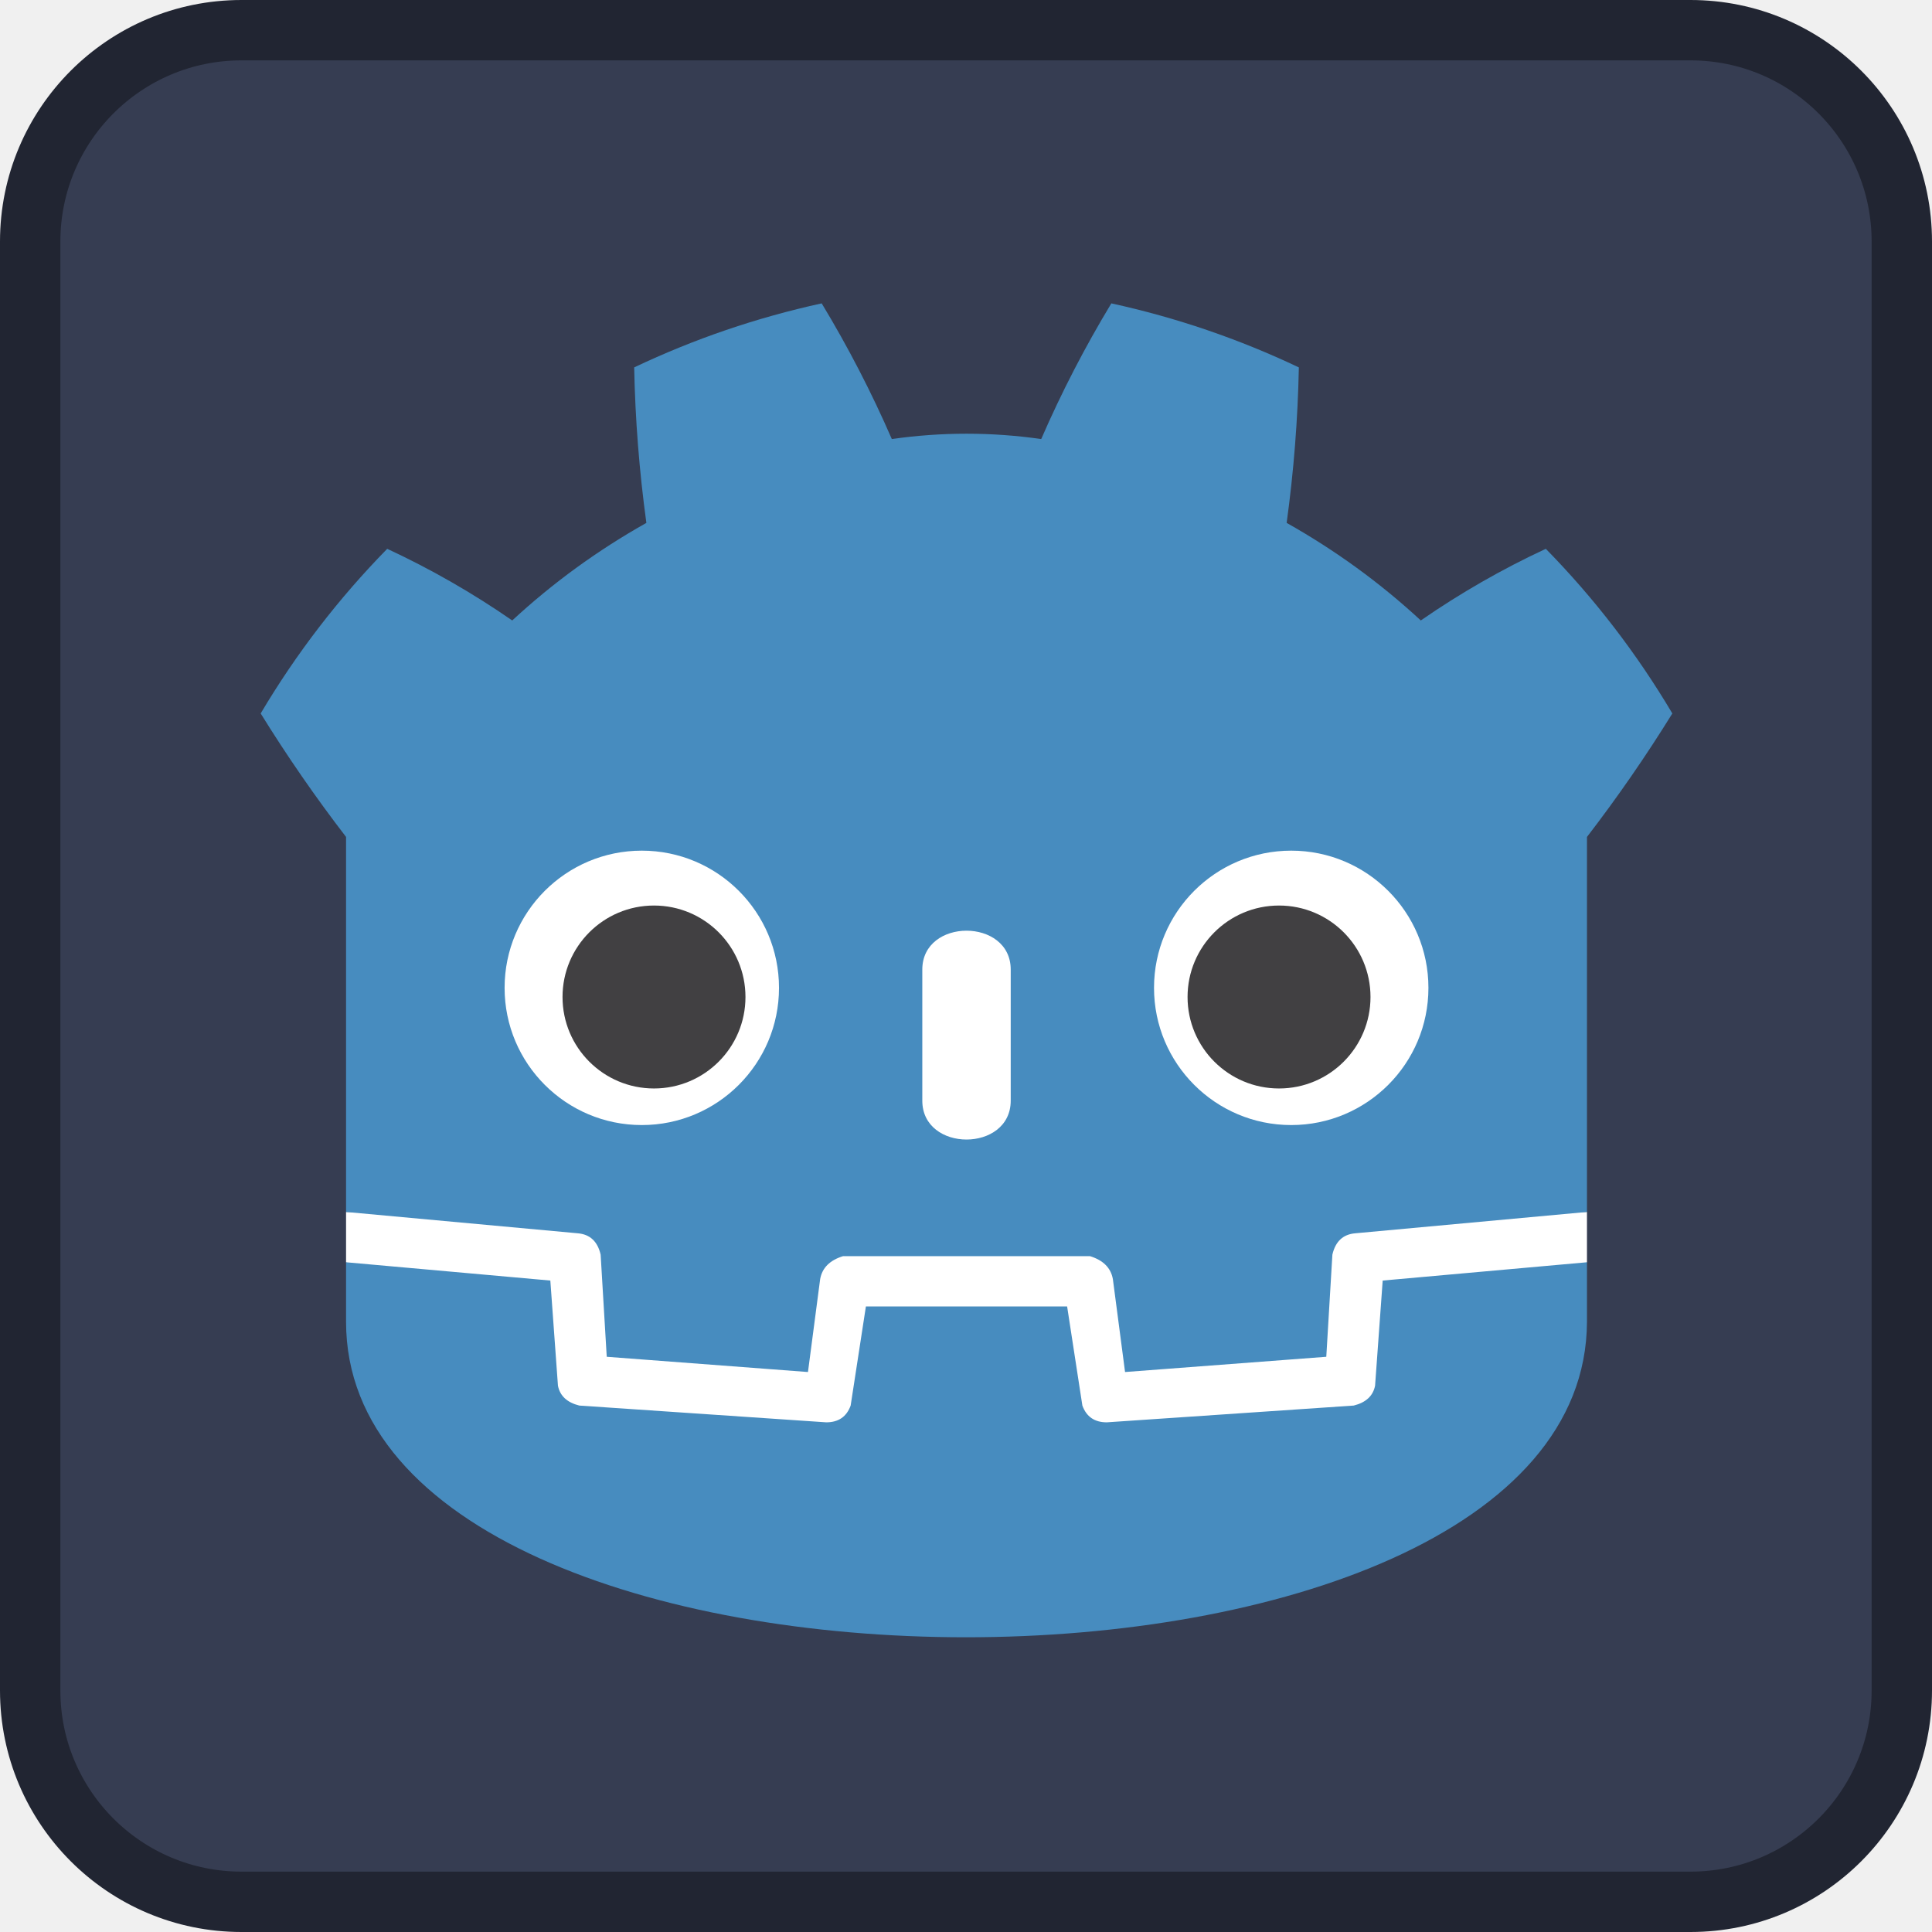
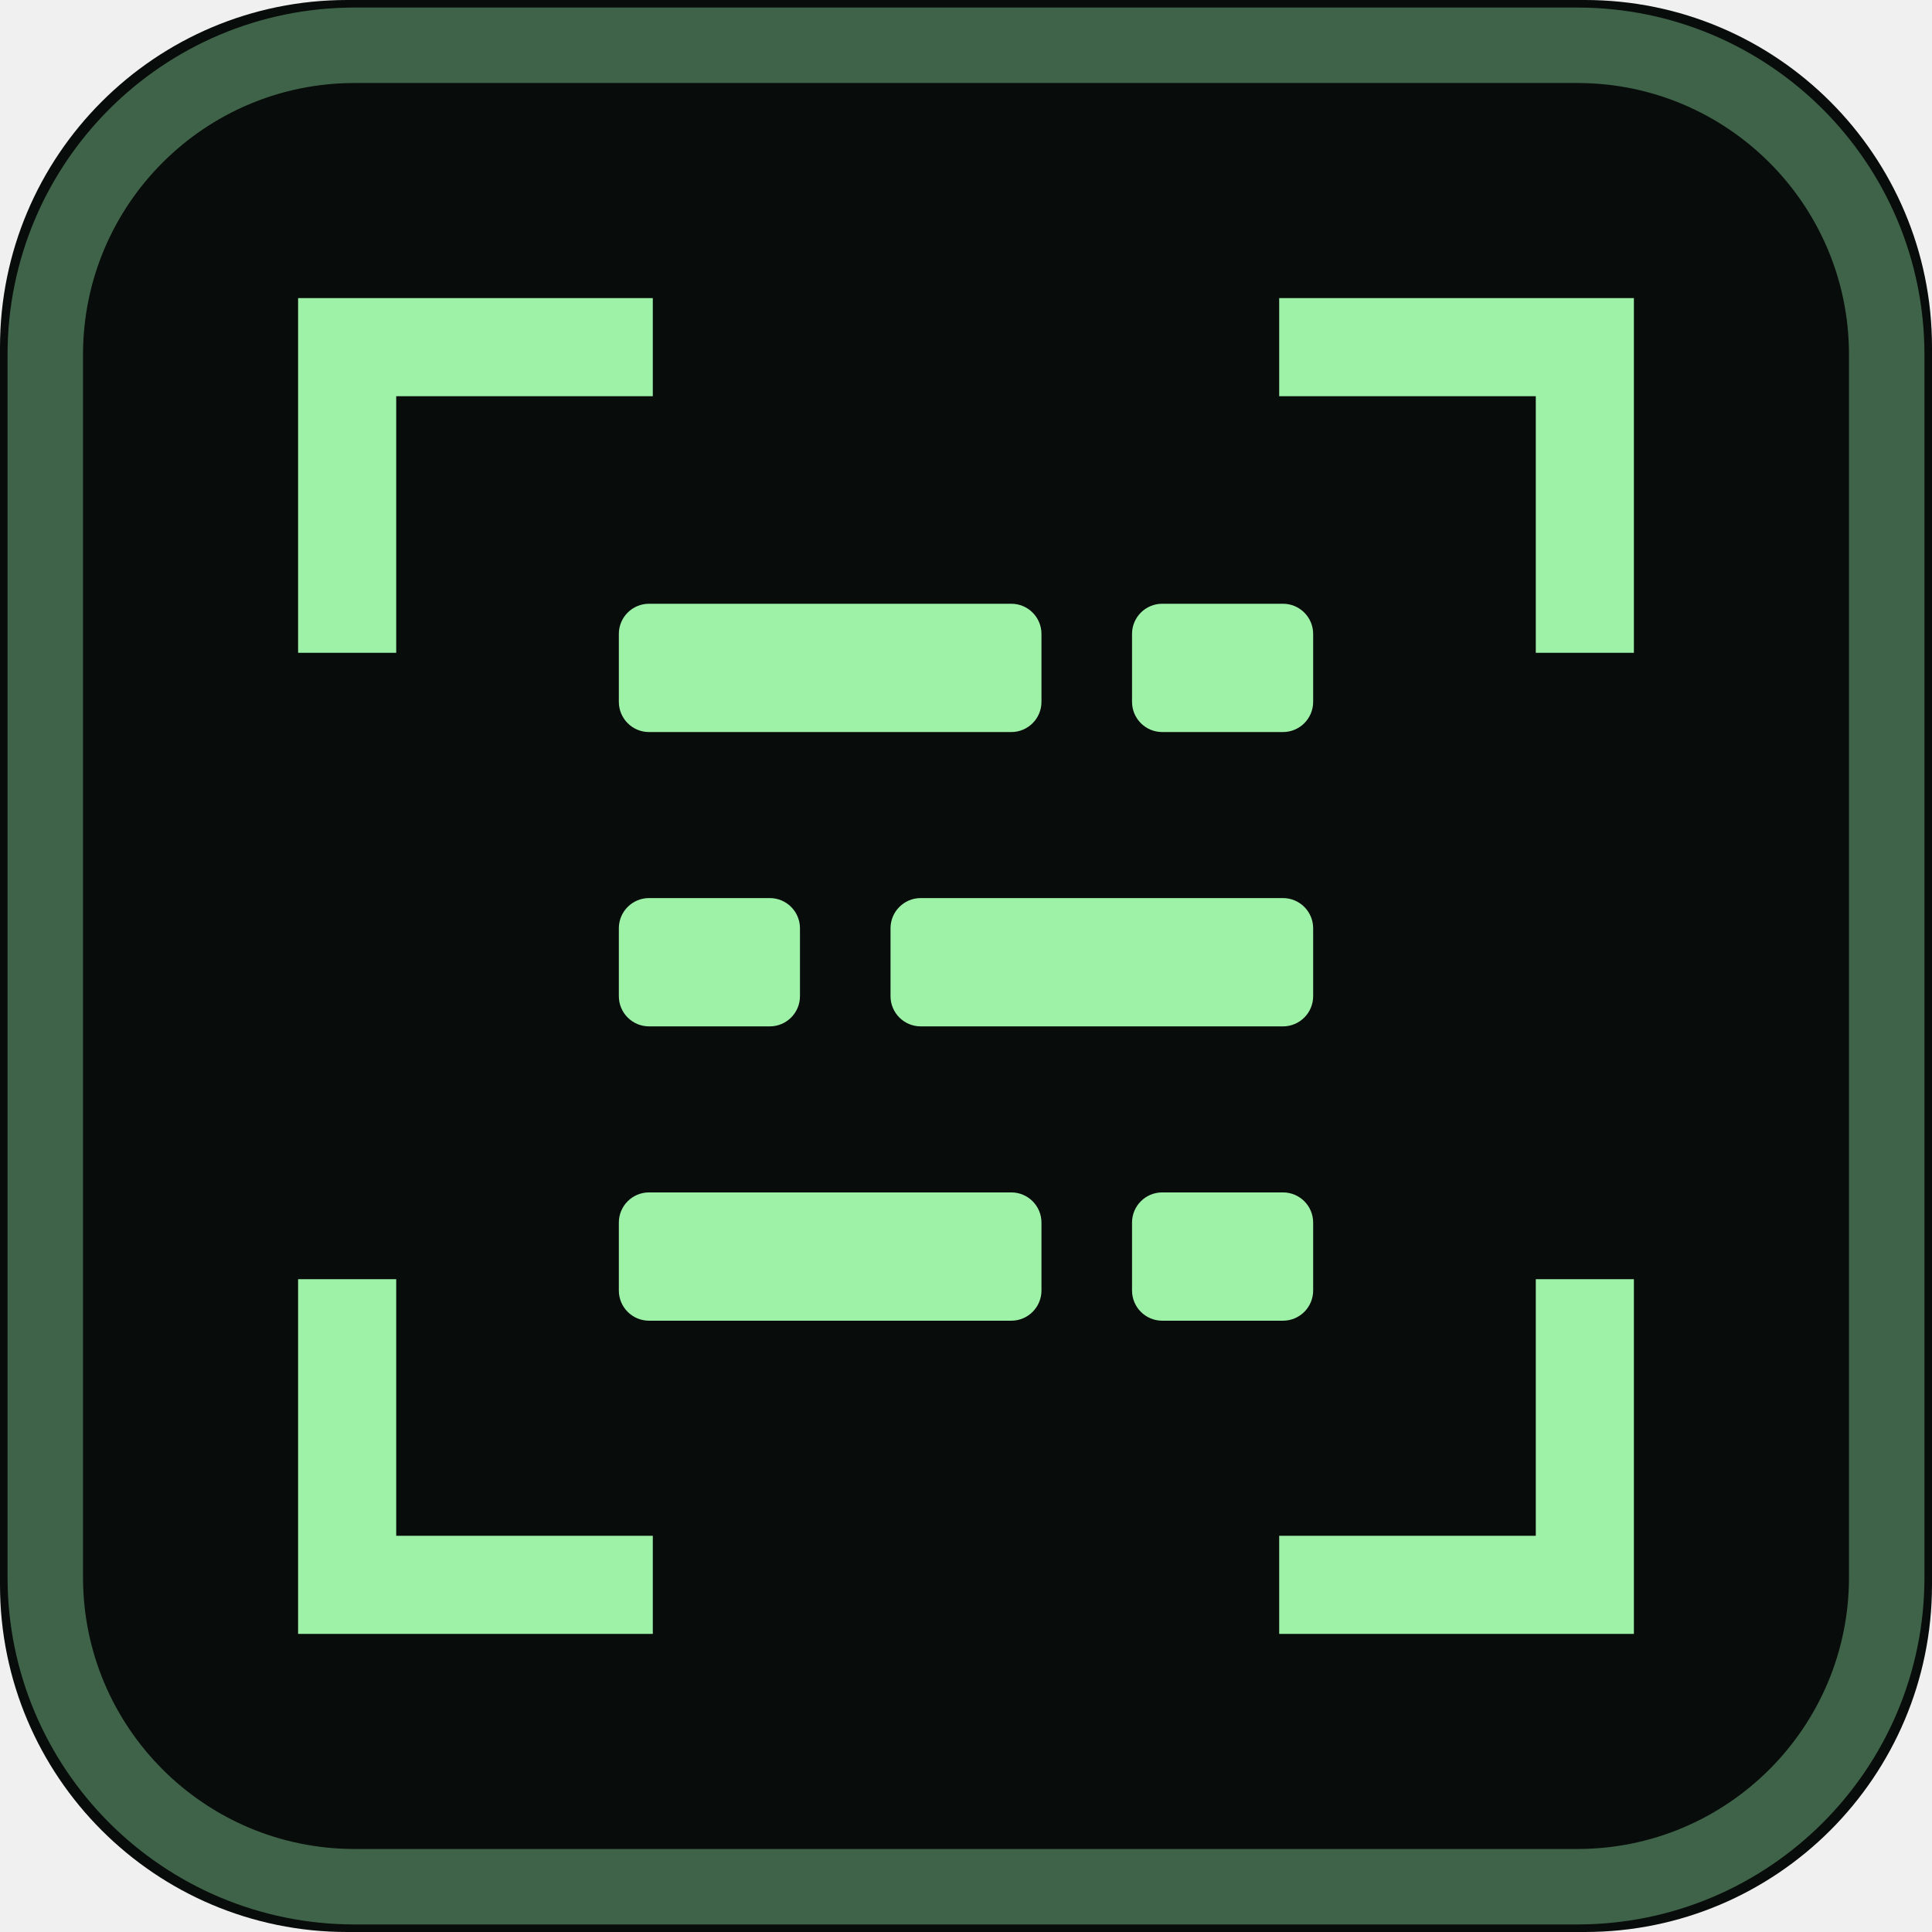
- <svg xmlns="http://www.w3.org/2000/svg" width="128" height="128">
-   <rect width="124" height="124" x="2" y="2" fill="#363d52" stroke="#212532" stroke-width="4" rx="14" />
-   <g fill="#fff" transform="translate(12.322 12.322)scale(.101)">
-     <path d="M105 673v33q407 354 814 0v-33z" />
-     <path fill="#478cbf" d="m105 673 152 14q12 1 15 14l4 67 132 10 8-61q2-11 15-15h162q13 4 15 15l8 61 132-10 4-67q3-13 15-14l152-14V427q30-39 56-81-35-59-83-108-43 20-82 47-40-37-88-64 7-51 8-102-59-28-123-42-26 43-46 89-49-7-98 0-20-46-46-89-64 14-123 42 1 51 8 102-48 27-88 64-39-27-82-47-48 49-83 108 26 42 56 81zm0 33v39c0 276 813 276 814 0v-39l-134 12-5 69q-2 10-14 13l-162 11q-12 0-16-11l-10-65H446l-10 65q-4 11-16 11l-162-11q-12-3-14-13l-5-69z" />
-     <path d="M483 600c0 34 58 34 58 0v-86c0-34-58-34-58 0z" />
-     <circle cx="725" cy="526" r="90" />
-     <circle cx="299" cy="526" r="90" />
+ <svg xmlns="http://www.w3.org/2000/svg" viewBox="0 0 256 256" width="256" height="256">
+   <rect x="0" y="0" width="256" height="256" rx="46" fill="#080C0A" />
+   <rect x="6" y="6" width="244" height="244" rx="41" fill="none" stroke="#3F6349" stroke-width="10" />
+   <g stroke="#9EF2A8" stroke-width="13" fill="none" stroke-linecap="square">
+     <path d="M46 80 V46 H80" />
+     <path d="M176 46 H210 V80" />
+     <path d="M210 176 V210 H176" />
+     <path d="M80 210 H46 V176" />
  </g>
-   <g fill="#414042" transform="translate(12.322 12.322)scale(.101)">
-     <circle cx="307" cy="532" r="60" />
-     <circle cx="717" cy="532" r="60" />
+   <g fill="#9EF2A8">
+     <rect x="82" y="80" width="56" height="17" rx="4" />
+     <rect x="150" y="80" width="24" height="17" rx="4" />
+     <rect x="82" y="119" width="24" height="17" rx="4" />
+     <rect x="118" y="119" width="56" height="17" rx="4" />
+     <rect x="82" y="158" width="56" height="17" rx="4" />
+     <rect x="150" y="158" width="24" height="17" rx="4" />
  </g>
</svg>
